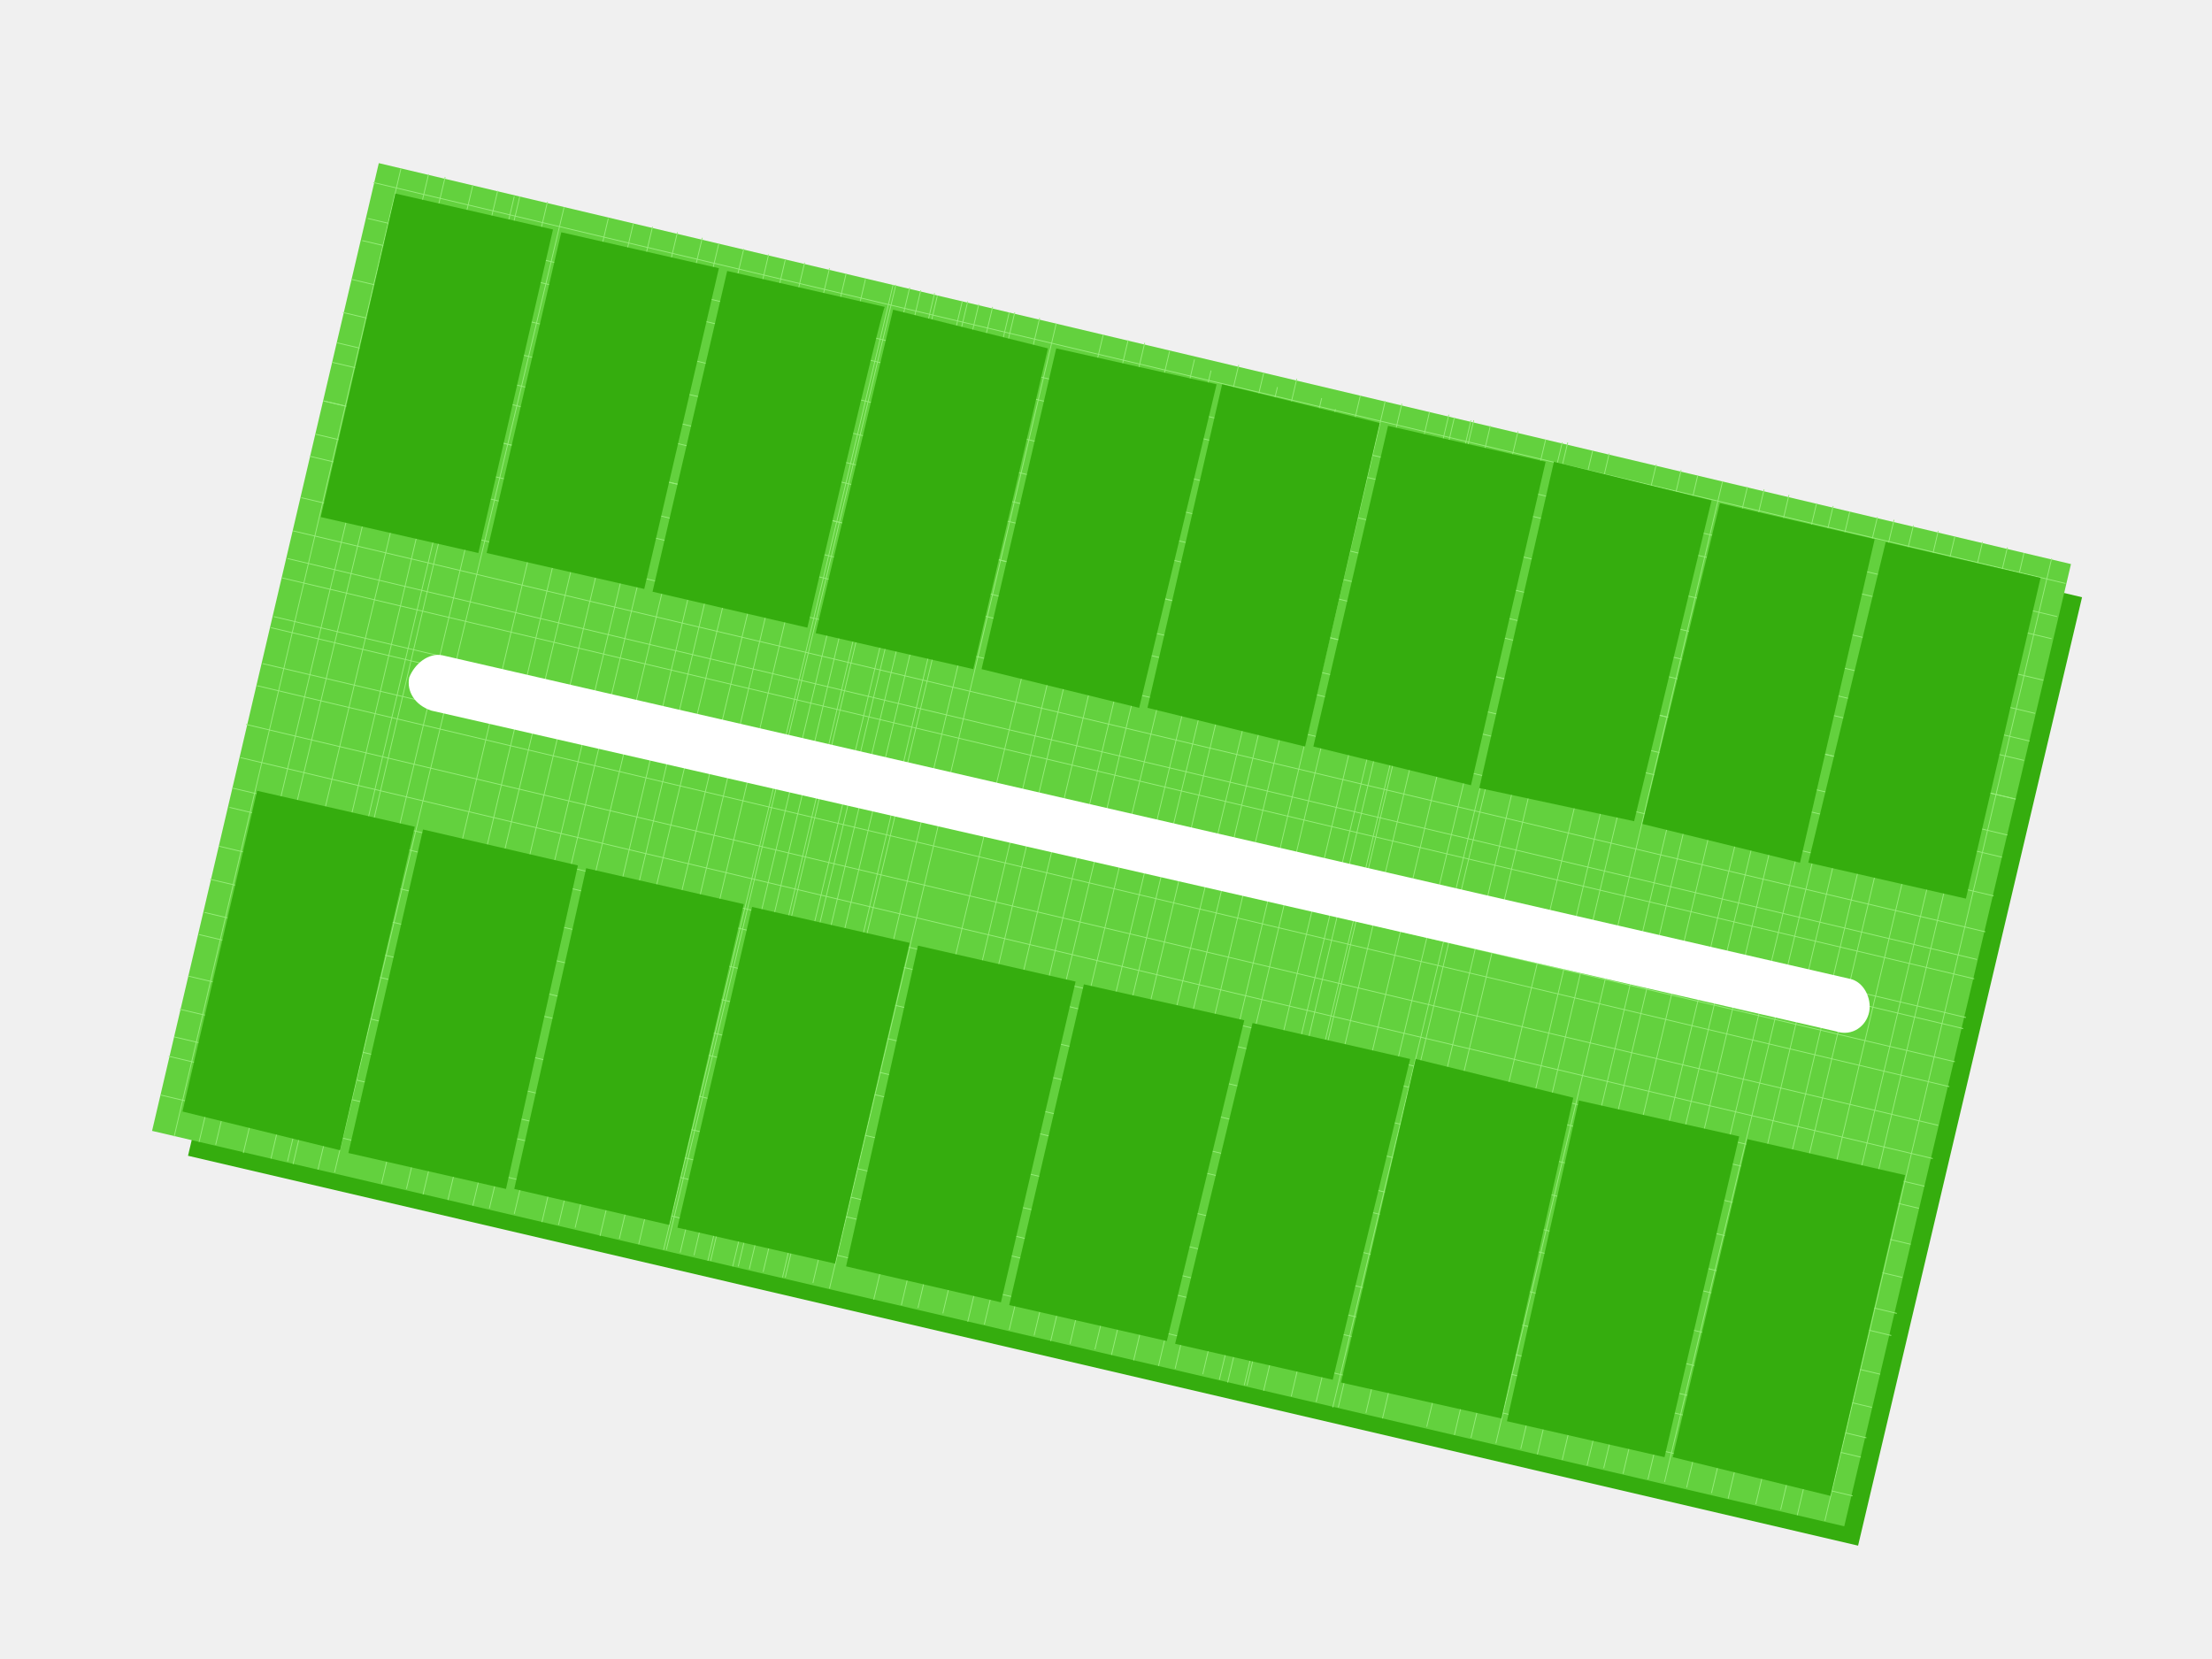
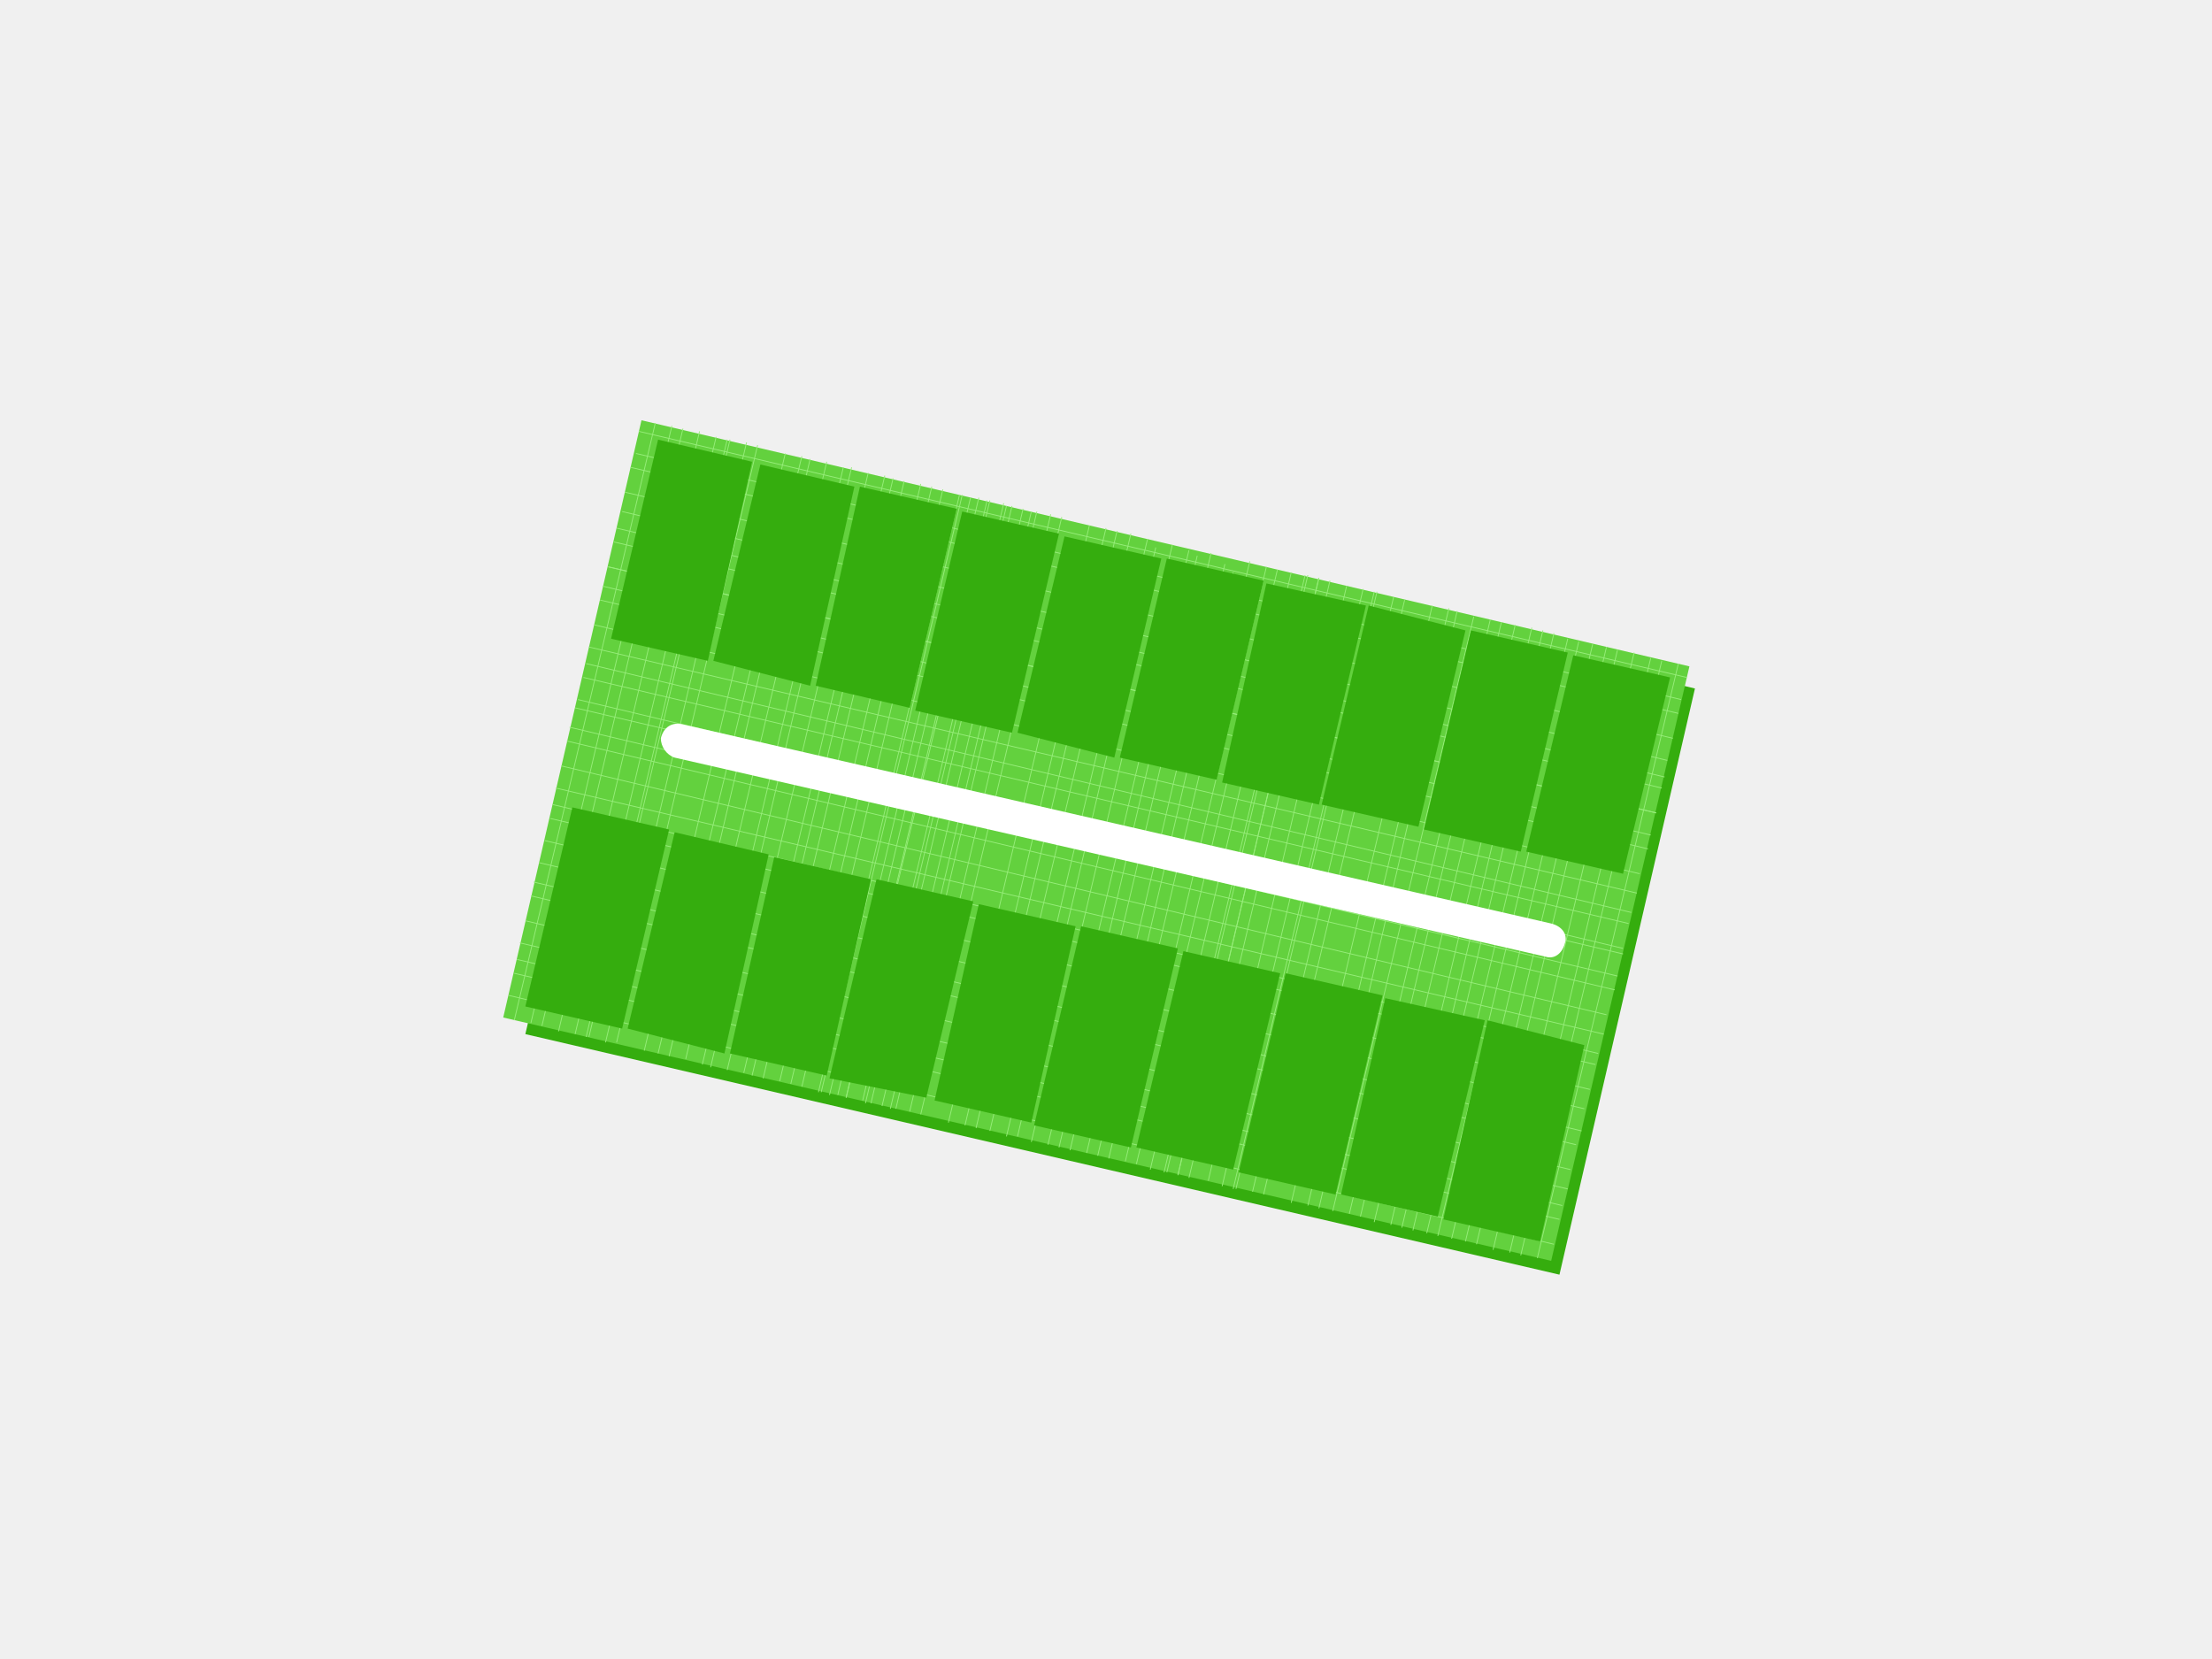
<svg xmlns="http://www.w3.org/2000/svg" xml:space="preserve" width="800px" height="600px" version="1.1" shape-rendering="geometricPrecision" text-rendering="geometricPrecision" image-rendering="optimizeQuality" fill-rule="evenodd" clip-rule="evenodd" viewBox="0 0 800 600">
  <g id="base">
-     <polygon fill="#35AD0E" points="149,73 753,216 672,559 68,418 " />
-     <g id="_231257136">
-       <polygon fill="#63D13E" points="137,59 749,204 667,552 55,409 " />
+     <g id="_2070022519760">
+       <polygon fill="#35AD0E" points="240,160 613,249 564,461 190,374 " />
      <g>
-         <line fill="none" stroke="#96ED79" stroke-width="0.3" x1="145" y1="61" x2="63" y2="411" />
-         <line fill="none" stroke="#96ED79" stroke-width="0.3" x1="155" y1="63" x2="72" y2="413" />
-         <line fill="none" stroke="#96ED79" stroke-width="0.3" x1="161" y1="64" x2="78" y2="414" />
-         <line fill="none" stroke="#96ED79" stroke-width="0.3" x1="171" y1="67" x2="88" y2="417" />
-         <line fill="none" stroke="#96ED79" stroke-width="0.3" x1="180" y1="69" x2="98" y2="419" />
-         <line fill="none" stroke="#96ED79" stroke-width="0.3" x1="186" y1="71" x2="104" y2="420" />
-         <line fill="none" stroke="#96ED79" stroke-width="0.3" x1="188" y1="71" x2="106" y2="421" />
-         <line fill="none" stroke="#96ED79" stroke-width="0.3" x1="198" y1="73" x2="115" y2="423" />
-         <line fill="none" stroke="#96ED79" stroke-width="0.3" x1="204" y1="75" x2="121" y2="424" />
-         <line fill="none" stroke="#96ED79" stroke-width="0.3" x1="220" y1="79" x2="138" y2="428" />
-         <line fill="none" stroke="#96ED79" stroke-width="0.3" x1="229" y1="81" x2="147" y2="430" />
-         <line fill="none" stroke="#96ED79" stroke-width="0.3" x1="236" y1="82" x2="153" y2="432" />
-         <line fill="none" stroke="#96ED79" stroke-width="0.3" x1="245" y1="84" x2="162" y2="434" />
-         <line fill="none" stroke="#96ED79" stroke-width="0.3" x1="254" y1="86" x2="171" y2="436" />
-         <line fill="none" stroke="#96ED79" stroke-width="0.3" x1="260" y1="88" x2="177" y2="437" />
-         <line fill="none" stroke="#96ED79" stroke-width="0.3" x1="269" y1="90" x2="186" y2="439" />
-         <line fill="none" stroke="#96ED79" stroke-width="0.3" x1="278" y1="92" x2="196" y2="442" />
-         <line fill="none" stroke="#96ED79" stroke-width="0.3" x1="284" y1="94" x2="202" y2="443" />
-         <line fill="none" stroke="#96ED79" stroke-width="0.3" x1="291" y1="95" x2="208" y2="444" />
-         <line fill="none" stroke="#96ED79" stroke-width="0.3" x1="300" y1="97" x2="217" y2="447" />
-         <line fill="none" stroke="#96ED79" stroke-width="0.3" x1="306" y1="99" x2="224" y2="448" />
-         <line fill="none" stroke="#96ED79" stroke-width="0.3" x1="313" y1="101" x2="231" y2="450" />
-         <line fill="none" stroke="#96ED79" stroke-width="0.3" x1="323" y1="103" x2="240" y2="452" />
-         <line fill="none" stroke="#96ED79" stroke-width="0.3" x1="329" y1="104" x2="246" y2="453" />
-         <line fill="none" stroke="#96ED79" stroke-width="0.3" x1="338" y1="106" x2="256" y2="456" />
-         <line fill="none" stroke="#96ED79" stroke-width="0.3" x1="348" y1="109" x2="265" y2="458" />
-         <line fill="none" stroke="#96ED79" stroke-width="0.3" x1="354" y1="110" x2="271" y2="459" />
-         <line fill="none" stroke="#96ED79" stroke-width="0.3" x1="324" y1="103" x2="241" y2="452" />
-         <line fill="none" stroke="#96ED79" stroke-width="0.3" x1="333" y1="105" x2="251" y2="454" />
-         <line fill="none" stroke="#96ED79" stroke-width="0.3" x1="339" y1="107" x2="257" y2="456" />
-         <line fill="none" stroke="#96ED79" stroke-width="0.3" x1="350" y1="109" x2="267" y2="458" />
-         <line fill="none" stroke="#96ED79" stroke-width="0.3" x1="359" y1="111" x2="276" y2="460" />
-         <line fill="none" stroke="#96ED79" stroke-width="0.3" x1="365" y1="113" x2="283" y2="462" />
-         <line fill="none" stroke="#96ED79" stroke-width="0.3" x1="367" y1="113" x2="284" y2="462" />
-         <line fill="none" stroke="#96ED79" stroke-width="0.3" x1="376" y1="115" x2="294" y2="464" />
-         <line fill="none" stroke="#96ED79" stroke-width="0.3" x1="382" y1="117" x2="300" y2="466" />
-         <line fill="none" stroke="#96ED79" stroke-width="0.3" x1="399" y1="121" x2="316" y2="470" />
-         <line fill="none" stroke="#96ED79" stroke-width="0.3" x1="408" y1="123" x2="326" y2="472" />
-         <line fill="none" stroke="#96ED79" stroke-width="0.3" x1="414" y1="124" x2="332" y2="473" />
-         <line fill="none" stroke="#96ED79" stroke-width="0.3" x1="423" y1="127" x2="341" y2="475" />
-         <line fill="none" stroke="#96ED79" stroke-width="0.3" x1="432" y1="130" x2="350" y2="478" />
-         <line fill="none" stroke="#96ED79" stroke-width="0.3" x1="438" y1="134" x2="356" y2="479" />
-         <line fill="none" stroke="#96ED79" stroke-width="0.3" x1="448" y1="132" x2="365" y2="481" />
-         <line fill="none" stroke="#96ED79" stroke-width="0.3" x1="457" y1="135" x2="374" y2="483" />
-         <line fill="none" stroke="#96ED79" stroke-width="0.3" x1="462" y1="140" x2="380" y2="485" />
-         <line fill="none" stroke="#96ED79" stroke-width="0.3" x1="469" y1="137" x2="387" y2="486" />
-         <line fill="none" stroke="#96ED79" stroke-width="0.3" x1="478" y1="144" x2="396" y2="488" />
-         <line fill="none" stroke="#96ED79" stroke-width="0.3" x1="483" y1="148" x2="402" y2="490" />
-         <line fill="none" stroke="#96ED79" stroke-width="0.3" x1="492" y1="143" x2="410" y2="492" />
-         <line fill="none" stroke="#96ED79" stroke-width="0.3" x1="501" y1="145" x2="419" y2="494" />
-         <line fill="none" stroke="#96ED79" stroke-width="0.3" x1="507" y1="146" x2="425" y2="495" />
-         <line fill="none" stroke="#96ED79" stroke-width="0.3" x1="517" y1="149" x2="435" y2="497" />
-         <line fill="none" stroke="#96ED79" stroke-width="0.3" x1="526" y1="151" x2="444" y2="500" />
-         <line fill="none" stroke="#96ED79" stroke-width="0.3" x1="532" y1="152" x2="450" y2="501" />
-         <line fill="none" stroke="#96ED79" stroke-width="0.3" x1="524" y1="150" x2="441" y2="499" />
-         <line fill="none" stroke="#96ED79" stroke-width="0.3" x1="533" y1="152" x2="451" y2="501" />
-         <line fill="none" stroke="#96ED79" stroke-width="0.3" x1="539" y1="154" x2="457" y2="503" />
-         <line fill="none" stroke="#96ED79" stroke-width="0.3" x1="549" y1="156" x2="467" y2="505" />
-         <line fill="none" stroke="#96ED79" stroke-width="0.3" x1="559" y1="159" x2="476" y2="507" />
-         <line fill="none" stroke="#96ED79" stroke-width="0.3" x1="565" y1="160" x2="482" y2="509" />
-         <line fill="none" stroke="#96ED79" stroke-width="0.3" x1="567" y1="160" x2="484" y2="509" />
-         <line fill="none" stroke="#96ED79" stroke-width="0.3" x1="576" y1="163" x2="494" y2="511" />
-         <line fill="none" stroke="#96ED79" stroke-width="0.3" x1="582" y1="164" x2="500" y2="513" />
-         <line fill="none" stroke="#96ED79" stroke-width="0.3" x1="599" y1="168" x2="516" y2="516" />
-         <line fill="none" stroke="#96ED79" stroke-width="0.3" x1="608" y1="170" x2="526" y2="519" />
-         <line fill="none" stroke="#96ED79" stroke-width="0.3" x1="614" y1="172" x2="532" y2="520" />
-         <line fill="none" stroke="#96ED79" stroke-width="0.3" x1="623" y1="174" x2="541" y2="522" />
-         <line fill="none" stroke="#96ED79" stroke-width="0.3" x1="632" y1="176" x2="550" y2="524" />
-         <line fill="none" stroke="#96ED79" stroke-width="0.3" x1="638" y1="177" x2="556" y2="526" />
-         <line fill="none" stroke="#96ED79" stroke-width="0.3" x1="647" y1="179" x2="565" y2="528" />
-         <line fill="none" stroke="#96ED79" stroke-width="0.3" x1="657" y1="182" x2="574" y2="530" />
-         <line fill="none" stroke="#96ED79" stroke-width="0.3" x1="663" y1="183" x2="580" y2="531" />
-         <line fill="none" stroke="#96ED79" stroke-width="0.3" x1="669" y1="185" x2="587" y2="533" />
-         <line fill="none" stroke="#96ED79" stroke-width="0.3" x1="679" y1="187" x2="596" y2="535" />
-         <line fill="none" stroke="#96ED79" stroke-width="0.3" x1="685" y1="188" x2="602" y2="536" />
-         <line fill="none" stroke="#96ED79" stroke-width="0.3" x1="692" y1="190" x2="610" y2="538" />
-         <line fill="none" stroke="#96ED79" stroke-width="0.3" x1="701" y1="192" x2="619" y2="540" />
-         <line fill="none" stroke="#96ED79" stroke-width="0.3" x1="707" y1="194" x2="625" y2="542" />
-         <line fill="none" stroke="#96ED79" stroke-width="0.3" x1="717" y1="196" x2="635" y2="544" />
-         <line fill="none" stroke="#96ED79" stroke-width="0.3" x1="726" y1="198" x2="644" y2="546" />
-         <line fill="none" stroke="#96ED79" stroke-width="0.3" x1="732" y1="200" x2="650" y2="548" />
-         <line fill="none" stroke="#96ED79" stroke-width="0.3" x1="742" y1="202" x2="660" y2="550" />
-         <line fill="none" stroke="#96ED79" stroke-width="0.3" x1="747" y1="211" x2="135" y2="66" />
-         <line fill="none" stroke="#96ED79" stroke-width="0.3" x1="744" y1="223" x2="133" y2="79" />
-         <line fill="none" stroke="#96ED79" stroke-width="0.3" x1="742" y1="231" x2="131" y2="87" />
-         <line fill="none" stroke="#96ED79" stroke-width="0.3" x1="739" y1="246" x2="127" y2="101" />
-         <line fill="none" stroke="#96ED79" stroke-width="0.3" x1="736" y1="258" x2="124" y2="113" />
-         <line fill="none" stroke="#96ED79" stroke-width="0.3" x1="732" y1="275" x2="120" y2="131" />
-         <line fill="none" stroke="#96ED79" stroke-width="0.3" x1="734" y1="268" x2="122" y2="124" />
-         <line fill="none" stroke="#96ED79" stroke-width="0.3" x1="729" y1="289" x2="117" y2="145" />
-         <line fill="none" stroke="#96ED79" stroke-width="0.3" x1="729" y1="289" x2="117" y2="145" />
-         <line fill="none" stroke="#96ED79" stroke-width="0.3" x1="726" y1="302" x2="114" y2="157" />
-         <line fill="none" stroke="#96ED79" stroke-width="0.3" x1="724" y1="310" x2="112" y2="165" />
-         <line fill="none" stroke="#96ED79" stroke-width="0.3" x1="721" y1="324" x2="109" y2="180" />
-         <line fill="none" stroke="#96ED79" stroke-width="0.3" x1="718" y1="337" x2="106" y2="192" />
-         <line fill="none" stroke="#96ED79" stroke-width="0.3" x1="714" y1="354" x2="102" y2="209" />
-         <line fill="none" stroke="#96ED79" stroke-width="0.3" x1="715" y1="347" x2="104" y2="202" />
-         <line fill="none" stroke="#96ED79" stroke-width="0.3" x1="711" y1="368" x2="99" y2="223" />
-         <line fill="none" stroke="#96ED79" stroke-width="0.3" x1="710" y1="372" x2="98" y2="227" />
-         <line fill="none" stroke="#96ED79" stroke-width="0.3" x1="707" y1="384" x2="95" y2="240" />
-         <line fill="none" stroke="#96ED79" stroke-width="0.3" x1="705" y1="393" x2="93" y2="248" />
-         <line fill="none" stroke="#96ED79" stroke-width="0.3" x1="701" y1="407" x2="89" y2="262" />
-         <line fill="none" stroke="#96ED79" stroke-width="0.3" x1="699" y1="419" x2="87" y2="274" />
-         <line fill="none" stroke="#96ED79" stroke-width="0.3" x1="694" y1="437" x2="83" y2="292" />
-         <line fill="none" stroke="#96ED79" stroke-width="0.3" x1="696" y1="429" x2="84" y2="285" />
-         <line fill="none" stroke="#96ED79" stroke-width="0.3" x1="691" y1="450" x2="79" y2="306" />
-         <line fill="none" stroke="#96ED79" stroke-width="0.3" x1="688" y1="462" x2="76" y2="318" />
-         <line fill="none" stroke="#96ED79" stroke-width="0.3" x1="686" y1="475" x2="74" y2="330" />
-         <line fill="none" stroke="#96ED79" stroke-width="0.3" x1="684" y1="483" x2="72" y2="338" />
-         <line fill="none" stroke="#96ED79" stroke-width="0.3" x1="680" y1="497" x2="68" y2="353" />
-         <line fill="none" stroke="#96ED79" stroke-width="0.3" x1="677" y1="509" x2="65" y2="365" />
-         <line fill="none" stroke="#96ED79" stroke-width="0.3" x1="673" y1="527" x2="61" y2="382" />
-         <line fill="none" stroke="#96ED79" stroke-width="0.3" x1="675" y1="520" x2="63" y2="375" />
-         <line fill="none" stroke="#96ED79" stroke-width="0.3" x1="670" y1="541" x2="58" y2="396" />
+         <polygon fill="#63D13E" points="232,152 611,241 561,456 182,368 " />
+         <g>
+           <line fill="none" stroke="#96ED79" stroke-width="0.3" x1="237" y1="153" x2="186" y2="369" />
+           <line fill="none" stroke="#96ED79" stroke-width="0.3" x1="243" y1="154" x2="192" y2="370" />
+           <line fill="none" stroke="#96ED79" stroke-width="0.3" x1="247" y1="155" x2="196" y2="371" />
+           <line fill="none" stroke="#96ED79" stroke-width="0.3" x1="253" y1="156" x2="202" y2="373" />
+           <line fill="none" stroke="#96ED79" stroke-width="0.3" x1="259" y1="158" x2="208" y2="374" />
+           <line fill="none" stroke="#96ED79" stroke-width="0.3" x1="263" y1="159" x2="212" y2="375" />
+           <line fill="none" stroke="#96ED79" stroke-width="0.3" x1="264" y1="159" x2="213" y2="375" />
+           <line fill="none" stroke="#96ED79" stroke-width="0.3" x1="270" y1="160" x2="219" y2="377" />
+           <line fill="none" stroke="#96ED79" stroke-width="0.3" x1="274" y1="161" x2="223" y2="377" />
+           <line fill="none" stroke="#96ED79" stroke-width="0.3" x1="284" y1="164" x2="233" y2="380" />
+           <line fill="none" stroke="#96ED79" stroke-width="0.3" x1="290" y1="165" x2="238" y2="381" />
+           <line fill="none" stroke="#96ED79" stroke-width="0.3" x1="293" y1="166" x2="242" y2="382" />
+           <line fill="none" stroke="#96ED79" stroke-width="0.3" x1="299" y1="167" x2="248" y2="383" />
+           <line fill="none" stroke="#96ED79" stroke-width="0.3" x1="305" y1="169" x2="254" y2="385" />
+           <line fill="none" stroke="#96ED79" stroke-width="0.3" x1="308" y1="169" x2="257" y2="386" />
+           <line fill="none" stroke="#96ED79" stroke-width="0.3" x1="314" y1="171" x2="263" y2="387" />
+           <line fill="none" stroke="#96ED79" stroke-width="0.3" x1="320" y1="172" x2="269" y2="388" />
+           <line fill="none" stroke="#96ED79" stroke-width="0.3" x1="323" y1="173" x2="272" y2="389" />
+           <line fill="none" stroke="#96ED79" stroke-width="0.3" x1="327" y1="174" x2="276" y2="390" />
+           <line fill="none" stroke="#96ED79" stroke-width="0.3" x1="333" y1="175" x2="282" y2="391" />
+           <line fill="none" stroke="#96ED79" stroke-width="0.3" x1="337" y1="176" x2="286" y2="392" />
+           <line fill="none" stroke="#96ED79" stroke-width="0.3" x1="341" y1="177" x2="290" y2="393" />
+           <line fill="none" stroke="#96ED79" stroke-width="0.3" x1="347" y1="179" x2="296" y2="395" />
+           <line fill="none" stroke="#96ED79" stroke-width="0.3" x1="351" y1="180" x2="300" y2="396" />
+           <line fill="none" stroke="#96ED79" stroke-width="0.3" x1="357" y1="181" x2="306" y2="397" />
+           <line fill="none" stroke="#96ED79" stroke-width="0.3" x1="363" y1="182" x2="312" y2="398" />
+           <line fill="none" stroke="#96ED79" stroke-width="0.3" x1="366" y1="183" x2="315" y2="399" />
+           <line fill="none" stroke="#96ED79" stroke-width="0.3" x1="348" y1="179" x2="297" y2="395" />
+           <line fill="none" stroke="#96ED79" stroke-width="0.3" x1="354" y1="180" x2="303" y2="396" />
+           <line fill="none" stroke="#96ED79" stroke-width="0.3" x1="358" y1="181" x2="306" y2="397" />
+           <line fill="none" stroke="#96ED79" stroke-width="0.3" x1="364" y1="183" x2="313" y2="399" />
+           <line fill="none" stroke="#96ED79" stroke-width="0.3" x1="370" y1="184" x2="319" y2="400" />
+           <line fill="none" stroke="#96ED79" stroke-width="0.3" x1="373" y1="185" x2="322" y2="401" />
+           <line fill="none" stroke="#96ED79" stroke-width="0.3" x1="375" y1="185" x2="324" y2="401" />
+           <line fill="none" stroke="#96ED79" stroke-width="0.3" x1="380" y1="186" x2="329" y2="402" />
+           <line fill="none" stroke="#96ED79" stroke-width="0.3" x1="384" y1="187" x2="333" y2="403" />
+           <line fill="none" stroke="#96ED79" stroke-width="0.3" x1="394" y1="190" x2="343" y2="406" />
+           <line fill="none" stroke="#96ED79" stroke-width="0.3" x1="400" y1="191" x2="349" y2="407" />
+           <line fill="none" stroke="#96ED79" stroke-width="0.3" x1="404" y1="192" x2="353" y2="408" />
+           <line fill="none" stroke="#96ED79" stroke-width="0.3" x1="409" y1="193" x2="358" y2="409" />
+           <line fill="none" stroke="#96ED79" stroke-width="0.3" x1="415" y1="195" x2="364" y2="411" />
+           <line fill="none" stroke="#96ED79" stroke-width="0.3" x1="418" y1="198" x2="368" y2="411" />
+           <line fill="none" stroke="#96ED79" stroke-width="0.3" x1="424" y1="197" x2="373" y2="413" />
+           <line fill="none" stroke="#96ED79" stroke-width="0.3" x1="430" y1="199" x2="379" y2="414" />
+           <line fill="none" stroke="#96ED79" stroke-width="0.3" x1="433" y1="201" x2="383" y2="415" />
+           <line fill="none" stroke="#96ED79" stroke-width="0.3" x1="438" y1="200" x2="387" y2="416" />
+           <line fill="none" stroke="#96ED79" stroke-width="0.3" x1="443" y1="204" x2="393" y2="417" />
+           <line fill="none" stroke="#96ED79" stroke-width="0.3" x1="446" y1="207" x2="397" y2="418" />
+           <line fill="none" stroke="#96ED79" stroke-width="0.3" x1="452" y1="203" x2="401" y2="419" />
+           <line fill="none" stroke="#96ED79" stroke-width="0.3" x1="458" y1="205" x2="407" y2="420" />
+           <line fill="none" stroke="#96ED79" stroke-width="0.3" x1="462" y1="206" x2="411" y2="421" />
+           <line fill="none" stroke="#96ED79" stroke-width="0.3" x1="467" y1="207" x2="416" y2="423" />
+           <line fill="none" stroke="#96ED79" stroke-width="0.3" x1="473" y1="208" x2="422" y2="424" />
+           <line fill="none" stroke="#96ED79" stroke-width="0.3" x1="477" y1="209" x2="426" y2="425" />
+           <line fill="none" stroke="#96ED79" stroke-width="0.3" x1="472" y1="208" x2="421" y2="424" />
+           <line fill="none" stroke="#96ED79" stroke-width="0.3" x1="477" y1="209" x2="426" y2="425" />
+           <line fill="none" stroke="#96ED79" stroke-width="0.3" x1="481" y1="210" x2="430" y2="426" />
+           <line fill="none" stroke="#96ED79" stroke-width="0.3" x1="487" y1="212" x2="437" y2="427" />
+           <line fill="none" stroke="#96ED79" stroke-width="0.3" x1="493" y1="213" x2="442" y2="429" />
+           <line fill="none" stroke="#96ED79" stroke-width="0.3" x1="497" y1="214" x2="446" y2="430" />
+           <line fill="none" stroke="#96ED79" stroke-width="0.3" x1="498" y1="214" x2="447" y2="430" />
+           <line fill="none" stroke="#96ED79" stroke-width="0.3" x1="504" y1="216" x2="453" y2="431" />
+           <line fill="none" stroke="#96ED79" stroke-width="0.3" x1="508" y1="217" x2="457" y2="432" />
+           <line fill="none" stroke="#96ED79" stroke-width="0.3" x1="518" y1="219" x2="467" y2="435" />
+           <line fill="none" stroke="#96ED79" stroke-width="0.3" x1="524" y1="220" x2="473" y2="436" />
+           <line fill="none" stroke="#96ED79" stroke-width="0.3" x1="527" y1="221" x2="477" y2="437" />
+           <line fill="none" stroke="#96ED79" stroke-width="0.3" x1="533" y1="223" x2="482" y2="438" />
+           <line fill="none" stroke="#96ED79" stroke-width="0.3" x1="539" y1="224" x2="488" y2="439" />
+           <line fill="none" stroke="#96ED79" stroke-width="0.3" x1="543" y1="225" x2="492" y2="440" />
+           <line fill="none" stroke="#96ED79" stroke-width="0.3" x1="548" y1="226" x2="497" y2="442" />
+           <line fill="none" stroke="#96ED79" stroke-width="0.3" x1="554" y1="227" x2="503" y2="443" />
+           <line fill="none" stroke="#96ED79" stroke-width="0.3" x1="558" y1="228" x2="507" y2="444" />
+           <line fill="none" stroke="#96ED79" stroke-width="0.3" x1="562" y1="229" x2="511" y2="445" />
+           <line fill="none" stroke="#96ED79" stroke-width="0.3" x1="567" y1="231" x2="516" y2="446" />
+           <line fill="none" stroke="#96ED79" stroke-width="0.3" x1="571" y1="232" x2="520" y2="447" />
+           <line fill="none" stroke="#96ED79" stroke-width="0.3" x1="576" y1="233" x2="525" y2="448" />
+           <line fill="none" stroke="#96ED79" stroke-width="0.3" x1="581" y1="234" x2="530" y2="449" />
+           <line fill="none" stroke="#96ED79" stroke-width="0.3" x1="585" y1="235" x2="534" y2="450" />
+           <line fill="none" stroke="#96ED79" stroke-width="0.3" x1="591" y1="236" x2="540" y2="452" />
+           <line fill="none" stroke="#96ED79" stroke-width="0.3" x1="597" y1="238" x2="546" y2="453" />
+           <line fill="none" stroke="#96ED79" stroke-width="0.3" x1="601" y1="239" x2="550" y2="454" />
+           <line fill="none" stroke="#96ED79" stroke-width="0.3" x1="607" y1="240" x2="556" y2="455" />
+           <line fill="none" stroke="#96ED79" stroke-width="0.3" x1="610" y1="245" x2="231" y2="156" />
+           <line fill="none" stroke="#96ED79" stroke-width="0.3" x1="608" y1="253" x2="230" y2="164" />
+           <line fill="none" stroke="#96ED79" stroke-width="0.3" x1="607" y1="258" x2="228" y2="169" />
+           <line fill="none" stroke="#96ED79" stroke-width="0.3" x1="605" y1="267" x2="226" y2="178" />
+           <line fill="none" stroke="#96ED79" stroke-width="0.3" x1="603" y1="275" x2="225" y2="185" />
+           <line fill="none" stroke="#96ED79" stroke-width="0.3" x1="601" y1="285" x2="222" y2="196" />
+           <line fill="none" stroke="#96ED79" stroke-width="0.3" x1="602" y1="281" x2="223" y2="191" />
+           <line fill="none" stroke="#96ED79" stroke-width="0.3" x1="599" y1="294" x2="220" y2="205" />
+           <line fill="none" stroke="#96ED79" stroke-width="0.3" x1="599" y1="294" x2="220" y2="205" />
+           <line fill="none" stroke="#96ED79" stroke-width="0.3" x1="597" y1="302" x2="218" y2="212" />
+           <line fill="none" stroke="#96ED79" stroke-width="0.3" x1="596" y1="307" x2="217" y2="217" />
+           <line fill="none" stroke="#96ED79" stroke-width="0.3" x1="593" y1="316" x2="215" y2="226" />
+           <line fill="none" stroke="#96ED79" stroke-width="0.3" x1="592" y1="323" x2="213" y2="234" />
+           <line fill="none" stroke="#96ED79" stroke-width="0.3" x1="589" y1="334" x2="211" y2="245" />
+           <line fill="none" stroke="#96ED79" stroke-width="0.3" x1="590" y1="330" x2="212" y2="240" />
+           <line fill="none" stroke="#96ED79" stroke-width="0.3" x1="587" y1="343" x2="209" y2="253" />
+           <line fill="none" stroke="#96ED79" stroke-width="0.3" x1="587" y1="345" x2="208" y2="256" />
+           <line fill="none" stroke="#96ED79" stroke-width="0.3" x1="585" y1="353" x2="206" y2="263" />
+           <line fill="none" stroke="#96ED79" stroke-width="0.3" x1="584" y1="358" x2="205" y2="268" />
+           <line fill="none" stroke="#96ED79" stroke-width="0.3" x1="581" y1="367" x2="203" y2="277" />
+           <line fill="none" stroke="#96ED79" stroke-width="0.3" x1="580" y1="374" x2="201" y2="285" />
+           <line fill="none" stroke="#96ED79" stroke-width="0.3" x1="577" y1="385" x2="199" y2="296" />
+           <line fill="none" stroke="#96ED79" stroke-width="0.3" x1="578" y1="381" x2="200" y2="291" />
+           <line fill="none" stroke="#96ED79" stroke-width="0.3" x1="575" y1="394" x2="197" y2="304" />
+           <line fill="none" stroke="#96ED79" stroke-width="0.3" x1="573" y1="401" x2="195" y2="312" />
+           <line fill="none" stroke="#96ED79" stroke-width="0.3" x1="572" y1="409" x2="193" y2="319" />
+           <line fill="none" stroke="#96ED79" stroke-width="0.3" x1="570" y1="414" x2="192" y2="324" />
+           <line fill="none" stroke="#96ED79" stroke-width="0.3" x1="568" y1="423" x2="190" y2="333" />
+           <line fill="none" stroke="#96ED79" stroke-width="0.3" x1="567" y1="430" x2="188" y2="341" />
+           <line fill="none" stroke="#96ED79" stroke-width="0.3" x1="564" y1="441" x2="186" y2="352" />
+           <line fill="none" stroke="#96ED79" stroke-width="0.3" x1="565" y1="436" x2="187" y2="347" />
+           <line fill="none" stroke="#96ED79" stroke-width="0.3" x1="562" y1="450" x2="184" y2="360" />
+         </g>
      </g>
+       <path fill="white" fill-rule="nonzero" d="M561 334c4,1 6,4 5,7 -1,4 -4,6 -7,5l-315 -72c-3,-1 -5,-4 -5,-7 1,-4 4,-6 8,-5l314 72z" />
    </g>
-     <path fill="white" fill-rule="nonzero" d="M669 354c5,1 8,7 7,12 -1,5 -6,9 -12,7l-508 -116c-6,-2 -9,-7 -8,-12 2,-5 7,-9 12,-8l509 117z" />
  </g>
-   <g id="landmarks-mz2">
-     <polygon id="m6lote2" fill="#35AD0E" points="512,383 569,397 543,513 485,500 " />
-     <polygon id="m6lote2A" fill="#35AD0E" points="453,370 510,383 482,499 425,486 " />
-     <polygon id="m6lote3" fill="#35AD0E" points="450,369 392,356 365,472 422,485 " />
-     <polygon id="m6lote3A" fill="#35AD0E" points="332,342 389,355 362,471 306,458 " />
-     <polygon id="m6lote4" fill="#35AD0E" points="329,341 272,328 245,444 302,457 " />
-     <polygon id="m6lote4A" fill="#35AD0E" points="269,327 212,314 186,430 242,443 " />
-     <polygon id="m6lote5" fill="#35AD0E" points="209,313 153,300 126,417 183,430 " />
-     <polygon id="m6lote5A" fill="#35AD0E" points="150,299 93,286 66,402 123,416 " />
-     <polygon id="m6lote6" fill="#35AD0E" points="200,83 143,70 116,187 173,200 " />
-     <polygon id="m6lote6A" fill="#35AD0E" points="260,97 203,84 176,200 233,213 " />
-     <path id="m6lote7" fill="#35AD0E" d="M320 111l-57 -13 -27 116 56 13c0,0 27,-116 28,-116z" />
-     <polygon id="m6lote7A" fill="#35AD0E" points="379,126 323,112 295,229 352,242 " />
-     <polygon id="m6lote8" fill="#35AD0E" points="440,139 382,126 355,242 412,256 " />
-     <polygon id="m6lote8A" fill="#35AD0E" points="499,153 442,139 415,256 472,270 " />
-     <polygon id="m6lote9" fill="#35AD0E" points="559,167 502,154 475,270 532,284 " />
-     <polygon id="m6lote9A" fill="#35AD0E" points="619,181 562,167 535,285 591,297 " />
-     <polygon id="m6lote10" fill="#35AD0E" points="678,195 622,182 594,298 651,312 " />
-     <polygon id="m6lote10A" fill="#35AD0E" points="682,196 738,209 711,325 654,312 " />
-     <polygon id="m6lote1" fill="#35AD0E" points="632,412 689,425 662,541 605,527 " />
-     <polygon id="m6lote1A" fill="#35AD0E" points="629,411 571,398 545,514 602,527 " />
+   <g id="landmarks-mz6">
+     <polygon id="m6lote2" fill="#35AD0E" points="465,352 500,360 483,432 448,424 " />
+     <polygon id="m6lote2A" fill="#35AD0E" points="428,344 463,352 446,423 411,415 " />
+     <polygon id="m6lote3" fill="#35AD0E" points="426,343 391,335 374,407 409,415 " />
+     <polygon id="m6lote3A" fill="#35AD0E" points="354,327 389,335 373,406 338,398 " />
+     <polygon id="m6lote4" fill="#35AD0E" points="352,326 317,318 300,390 335,397 " />
+     <polygon id="m6lote4A" fill="#35AD0E" points="315,318 280,310 264,381 299,389 " />
+     <polygon id="m6lote5" fill="#35AD0E" points="278,309 244,301 227,372 262,381 " />
+     <polygon id="m6lote5A" fill="#35AD0E" points="242,300 207,292 190,364 225,372 " />
+     <polygon id="m6lote6" fill="#35AD0E" points="272,167 238,159 221,231 256,239 " />
+     <polygon id="m6lote6A" fill="#35AD0E" points="309,176 275,168 258,239 293,248 " />
+     <path id="m6lote7" fill="#35AD0E" d="M346 184l-35 -8 -16 72 34 8c0,0 17,-72 17,-72z" />
+     <polygon id="m6lote7A" fill="#35AD0E" points="383,193 348,185 331,257 366,265 " />
+     <polygon id="m6lote8" fill="#35AD0E" points="420,202 385,194 368,265 403,274 " />
+     <polygon id="m6lote8A" fill="#35AD0E" points="457,210 422,202 405,274 440,282 " />
+     <polygon id="m6lote9" fill="#35AD0E" points="494,219 458,211 442,283 477,291 " />
+     <polygon id="m6lote9A" fill="#35AD0E" points="530,228 495,219 478,291 513,299 " />
+     <polygon id="m6lote10" fill="#35AD0E" points="567,236 532,228 515,300 550,308 " />
+     <polygon id="m6lote10A" fill="#35AD0E" points="569,237 604,245 587,316 552,308 " />
+     <polygon id="m6lote1" fill="#35AD0E" points="538,369 573,378 557,449 522,441 " />
+     <polygon id="m6lote1A" fill="#35AD0E" points="537,369 501,361 485,432 520,440 " />
  </g>
</svg>
